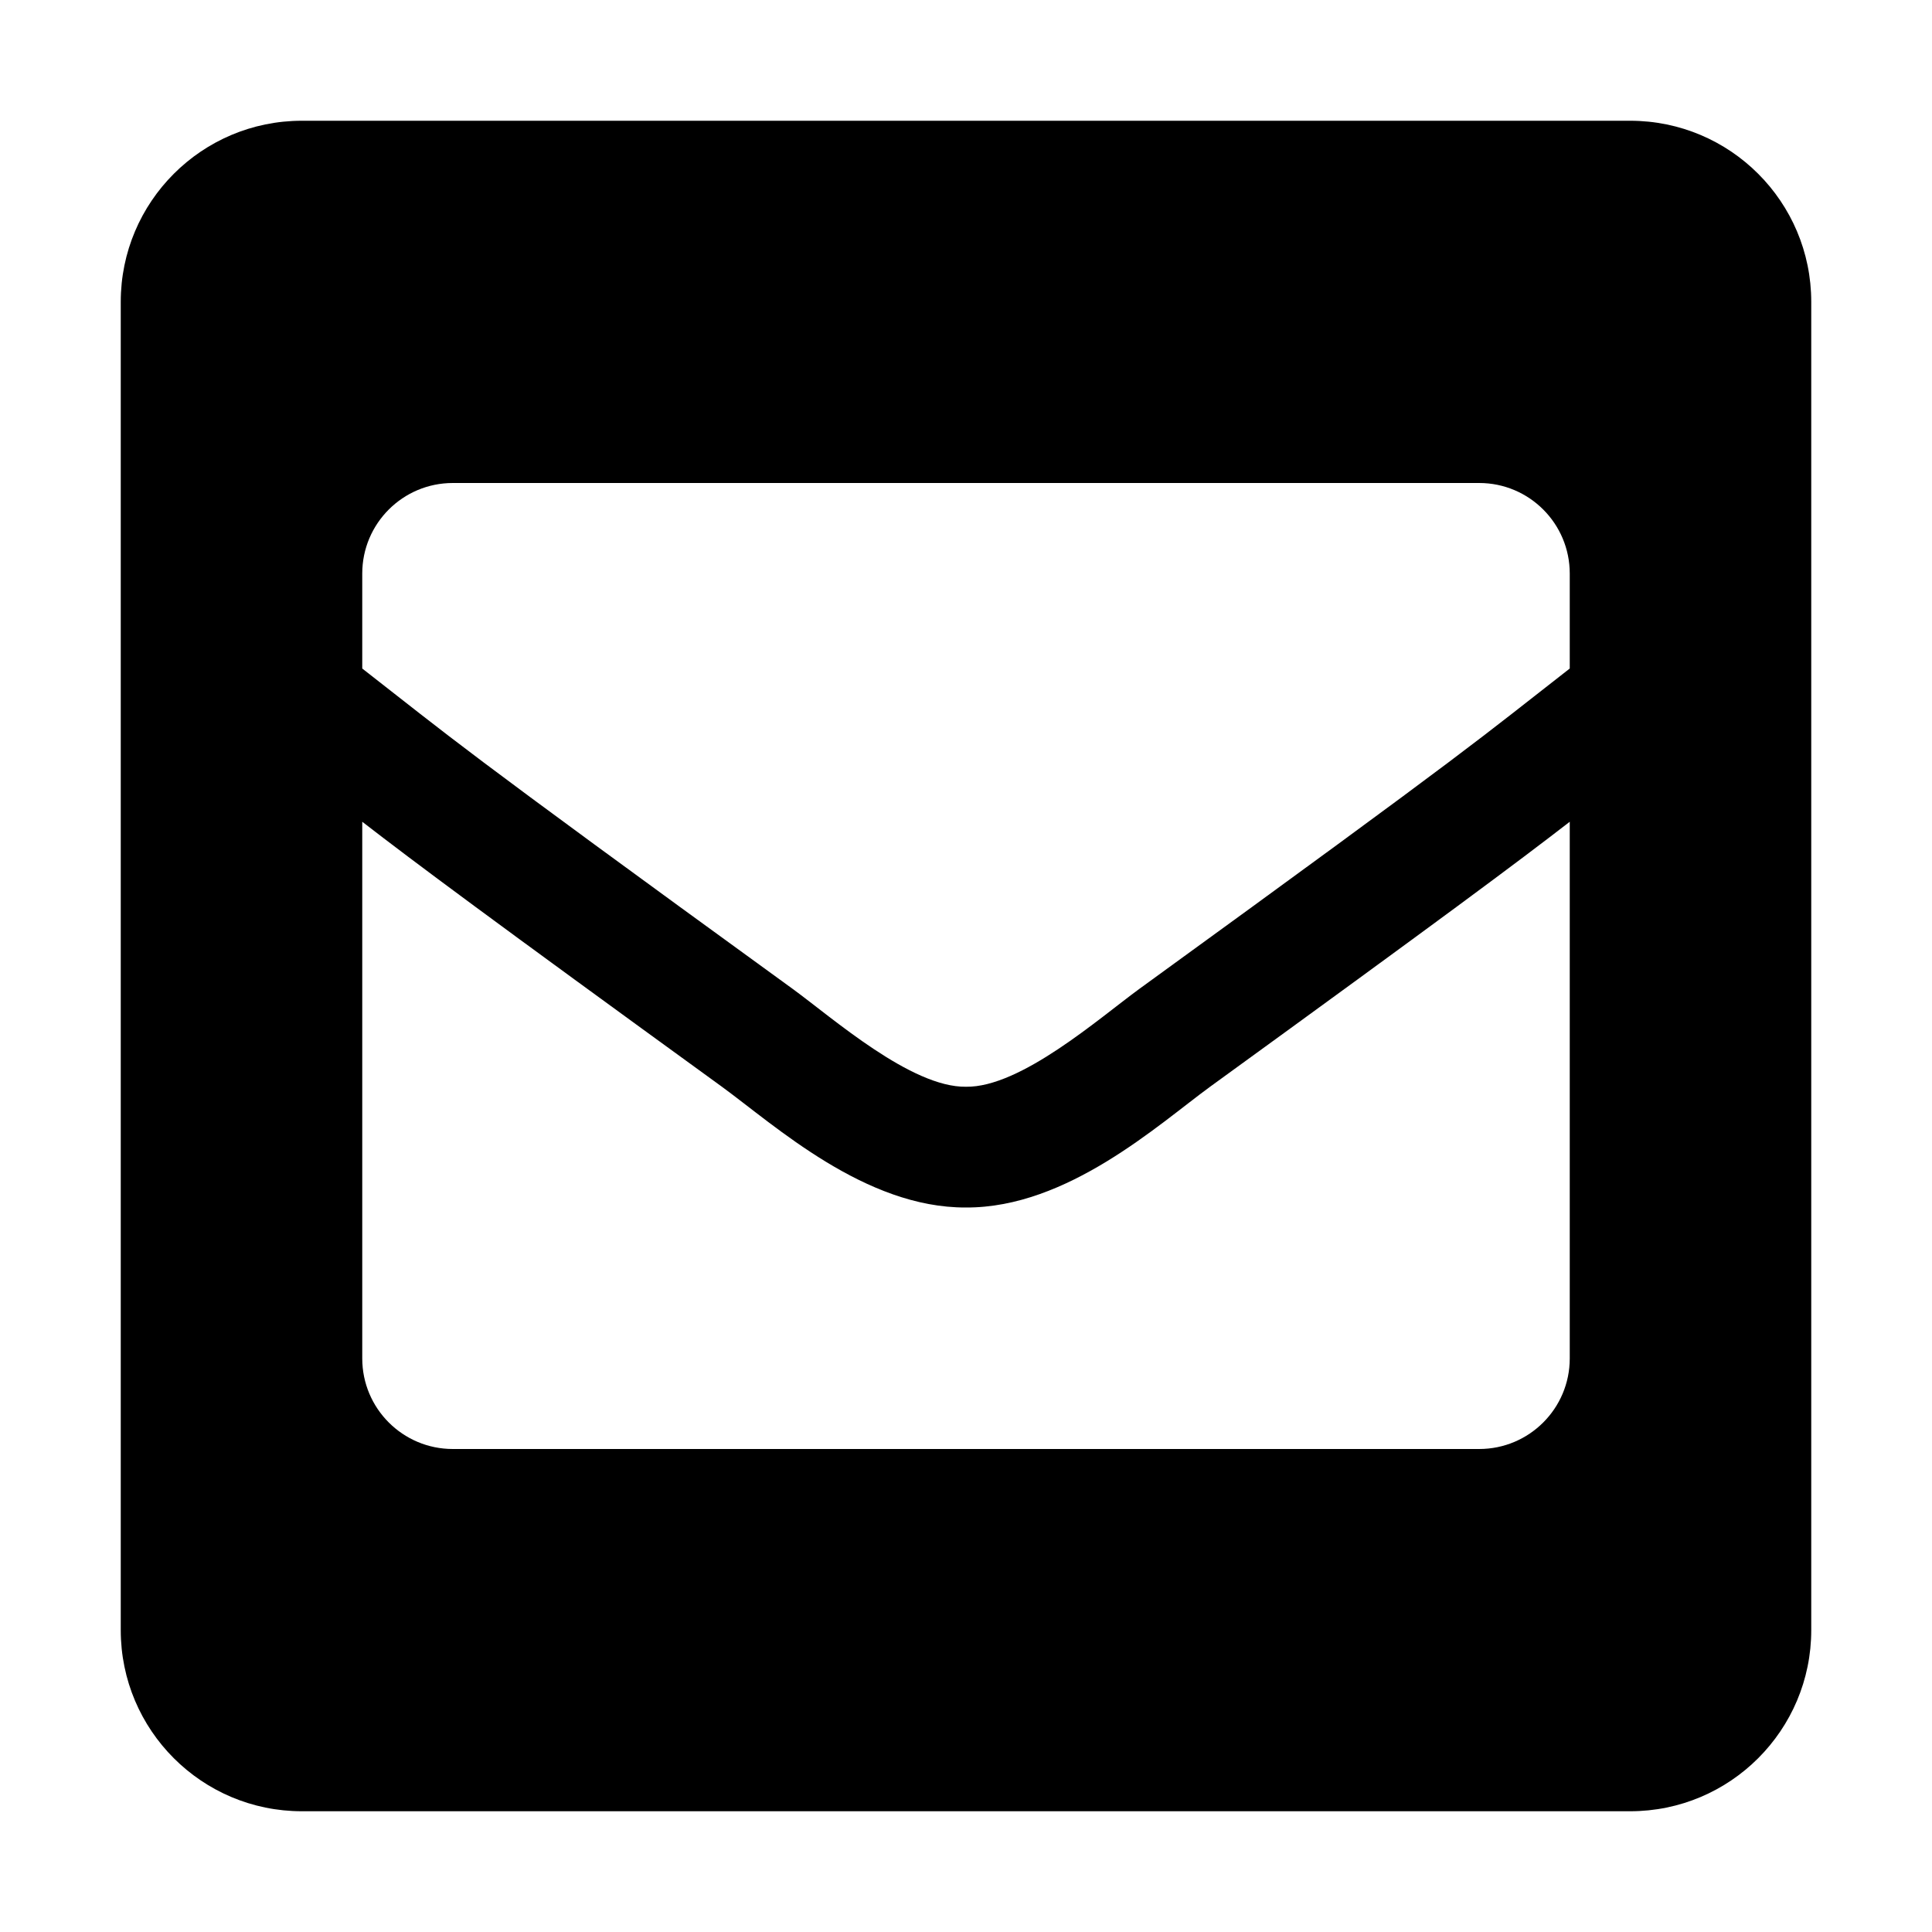
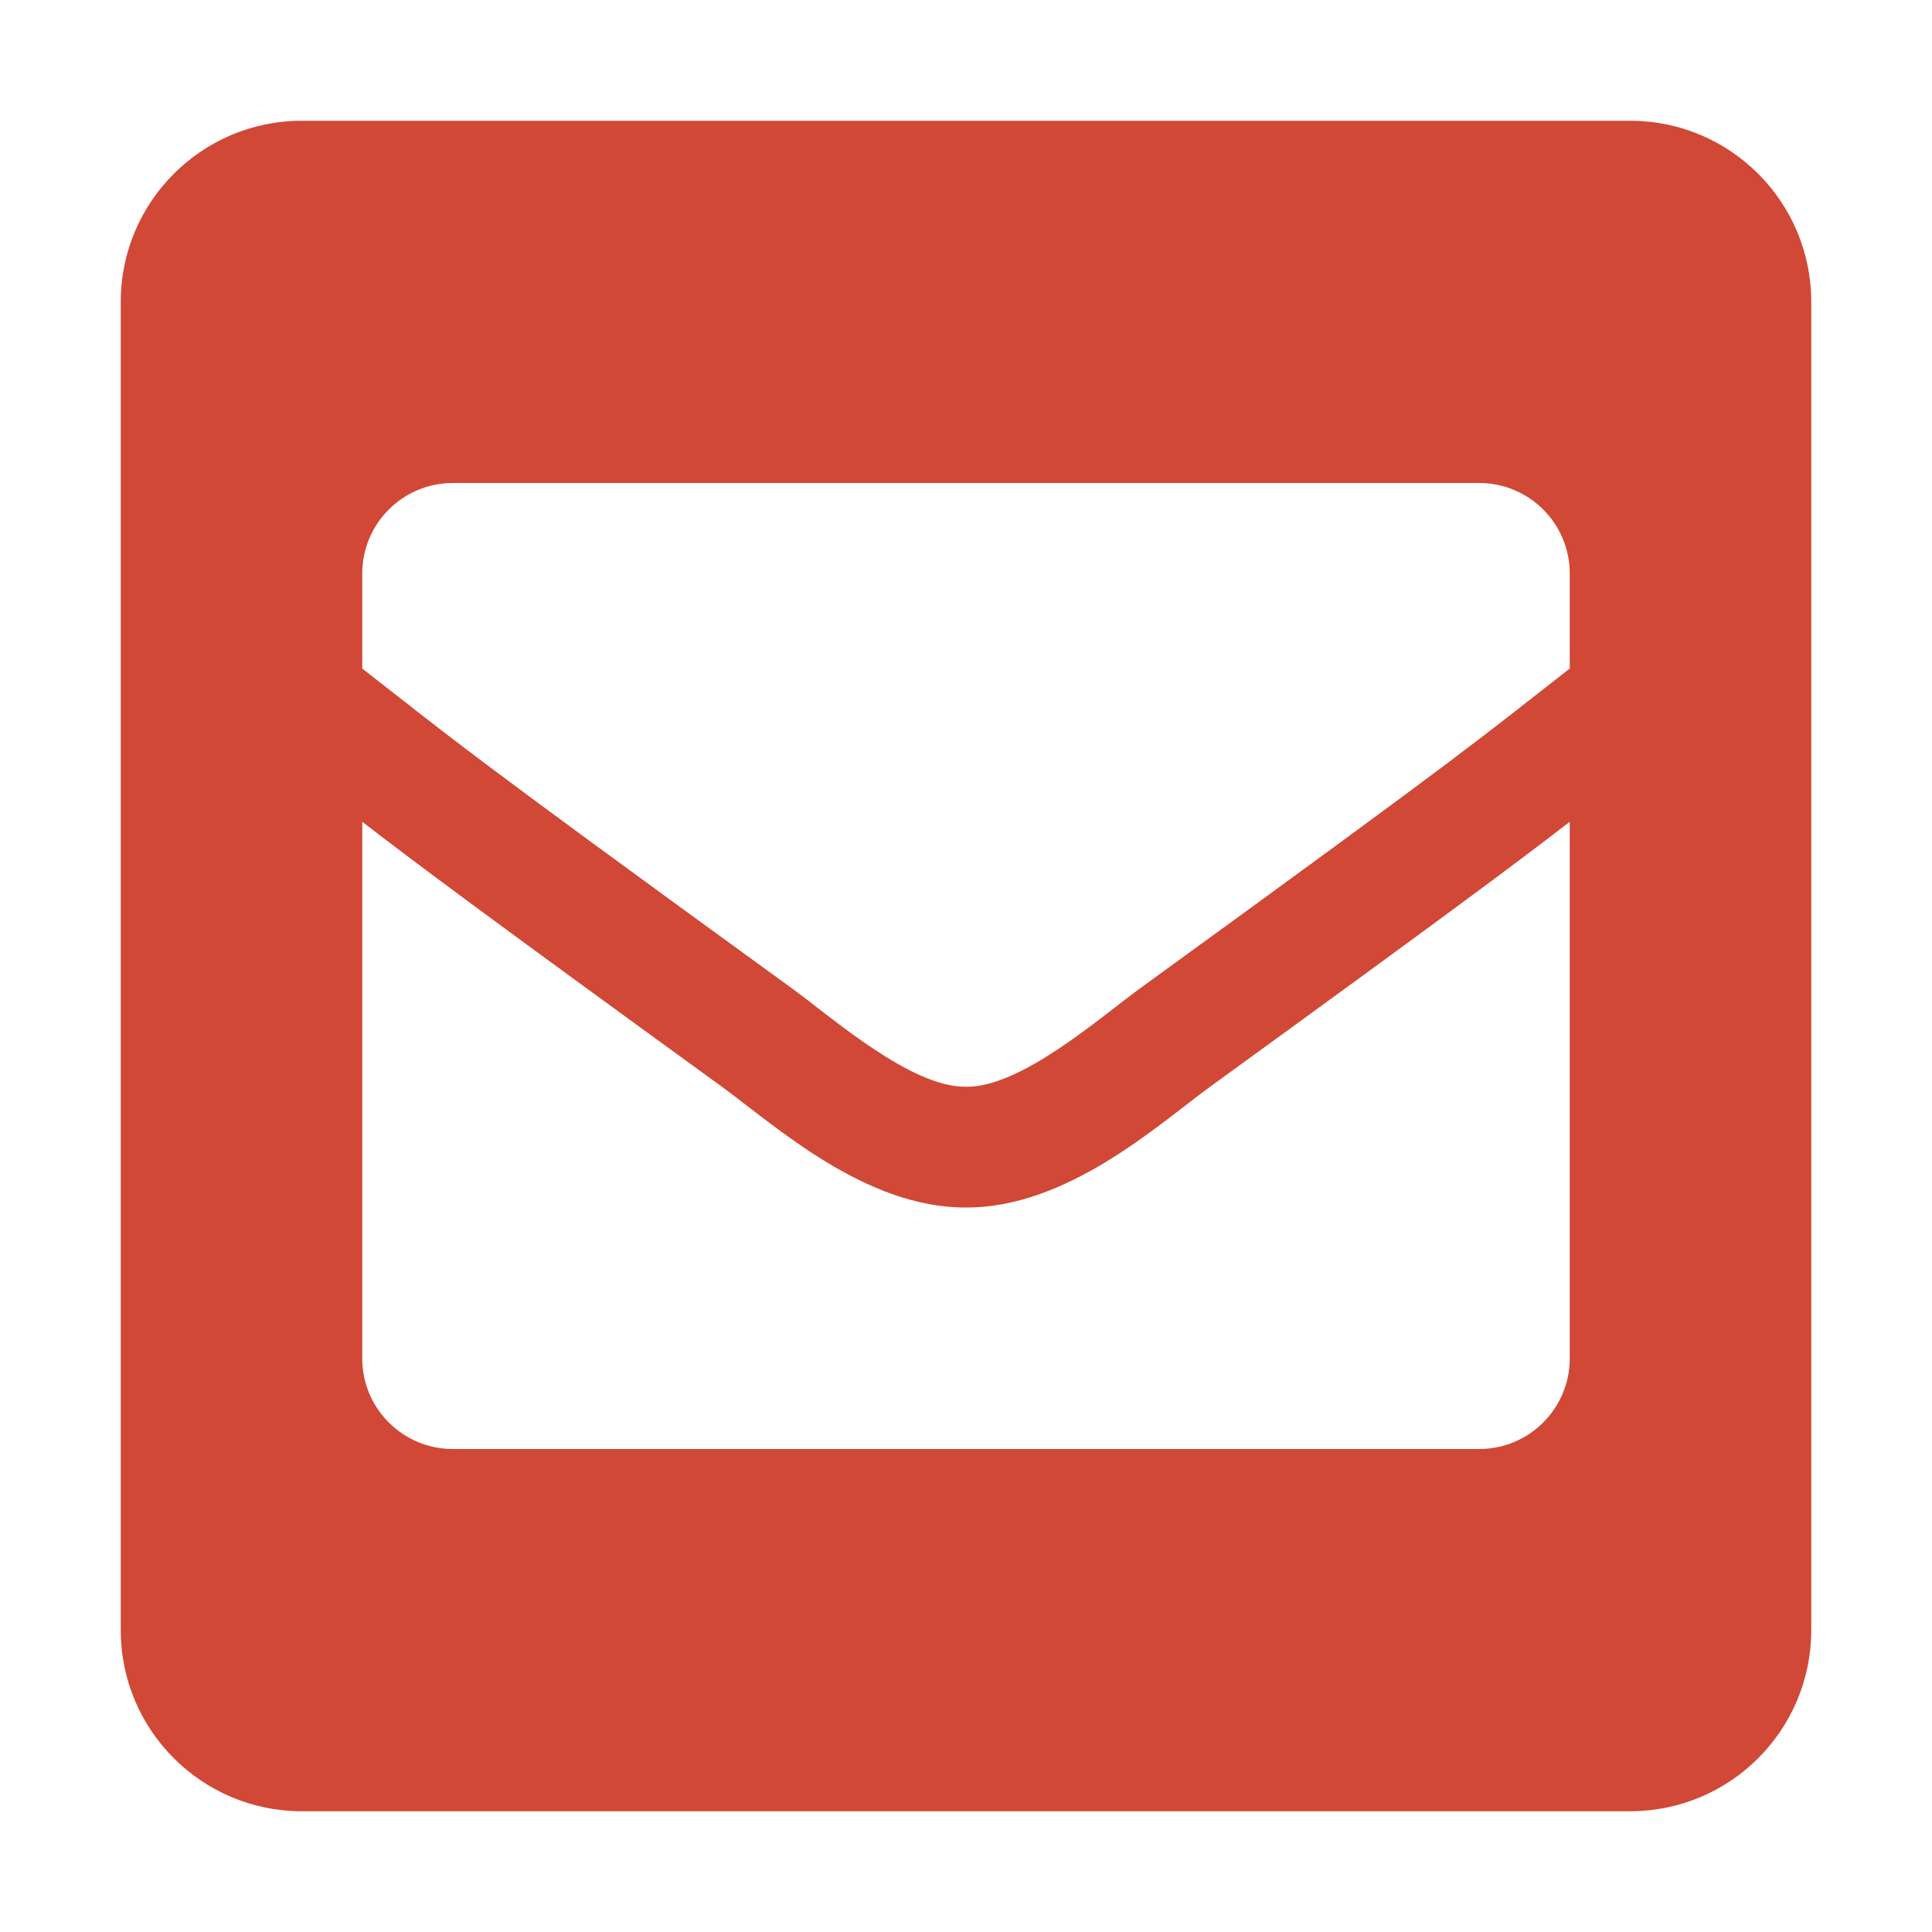
- <svg xmlns="http://www.w3.org/2000/svg" width="128" height="128" viewBox="0 0 448 512">
+ <svg xmlns="http://www.w3.org/2000/svg" width="128" height="128" viewBox="0 0 448 512" style="fill:#D14836">
  <path d="M400 32H48C21.49 32 0 53.49 0 80v352c0 26.51 21.49 48 48 48h352c26.51 0 48-21.49 48-48V80c0-26.51-21.49-48-48-48zM178.117 262.104C87.429 196.287 88.353 196.121 64 177.167V152c0-13.255 10.745-24 24-24h272c13.255 0 24 10.745 24 24v25.167c-24.371 18.969-23.434 19.124-114.117 84.938-10.5 7.655-31.392 26.12-45.883 25.894-14.503.218-35.367-18.227-45.883-25.895zM384 217.775V360c0 13.255-10.745 24-24 24H88c-13.255 0-24-10.745-24-24V217.775c13.958 10.794 33.329 25.236 95.303 70.214 14.162 10.341 37.975 32.145 64.694 32.01 26.887.134 51.037-22.041 64.72-32.025 61.958-44.965 81.325-59.406 95.283-70.199z" />
</svg>
